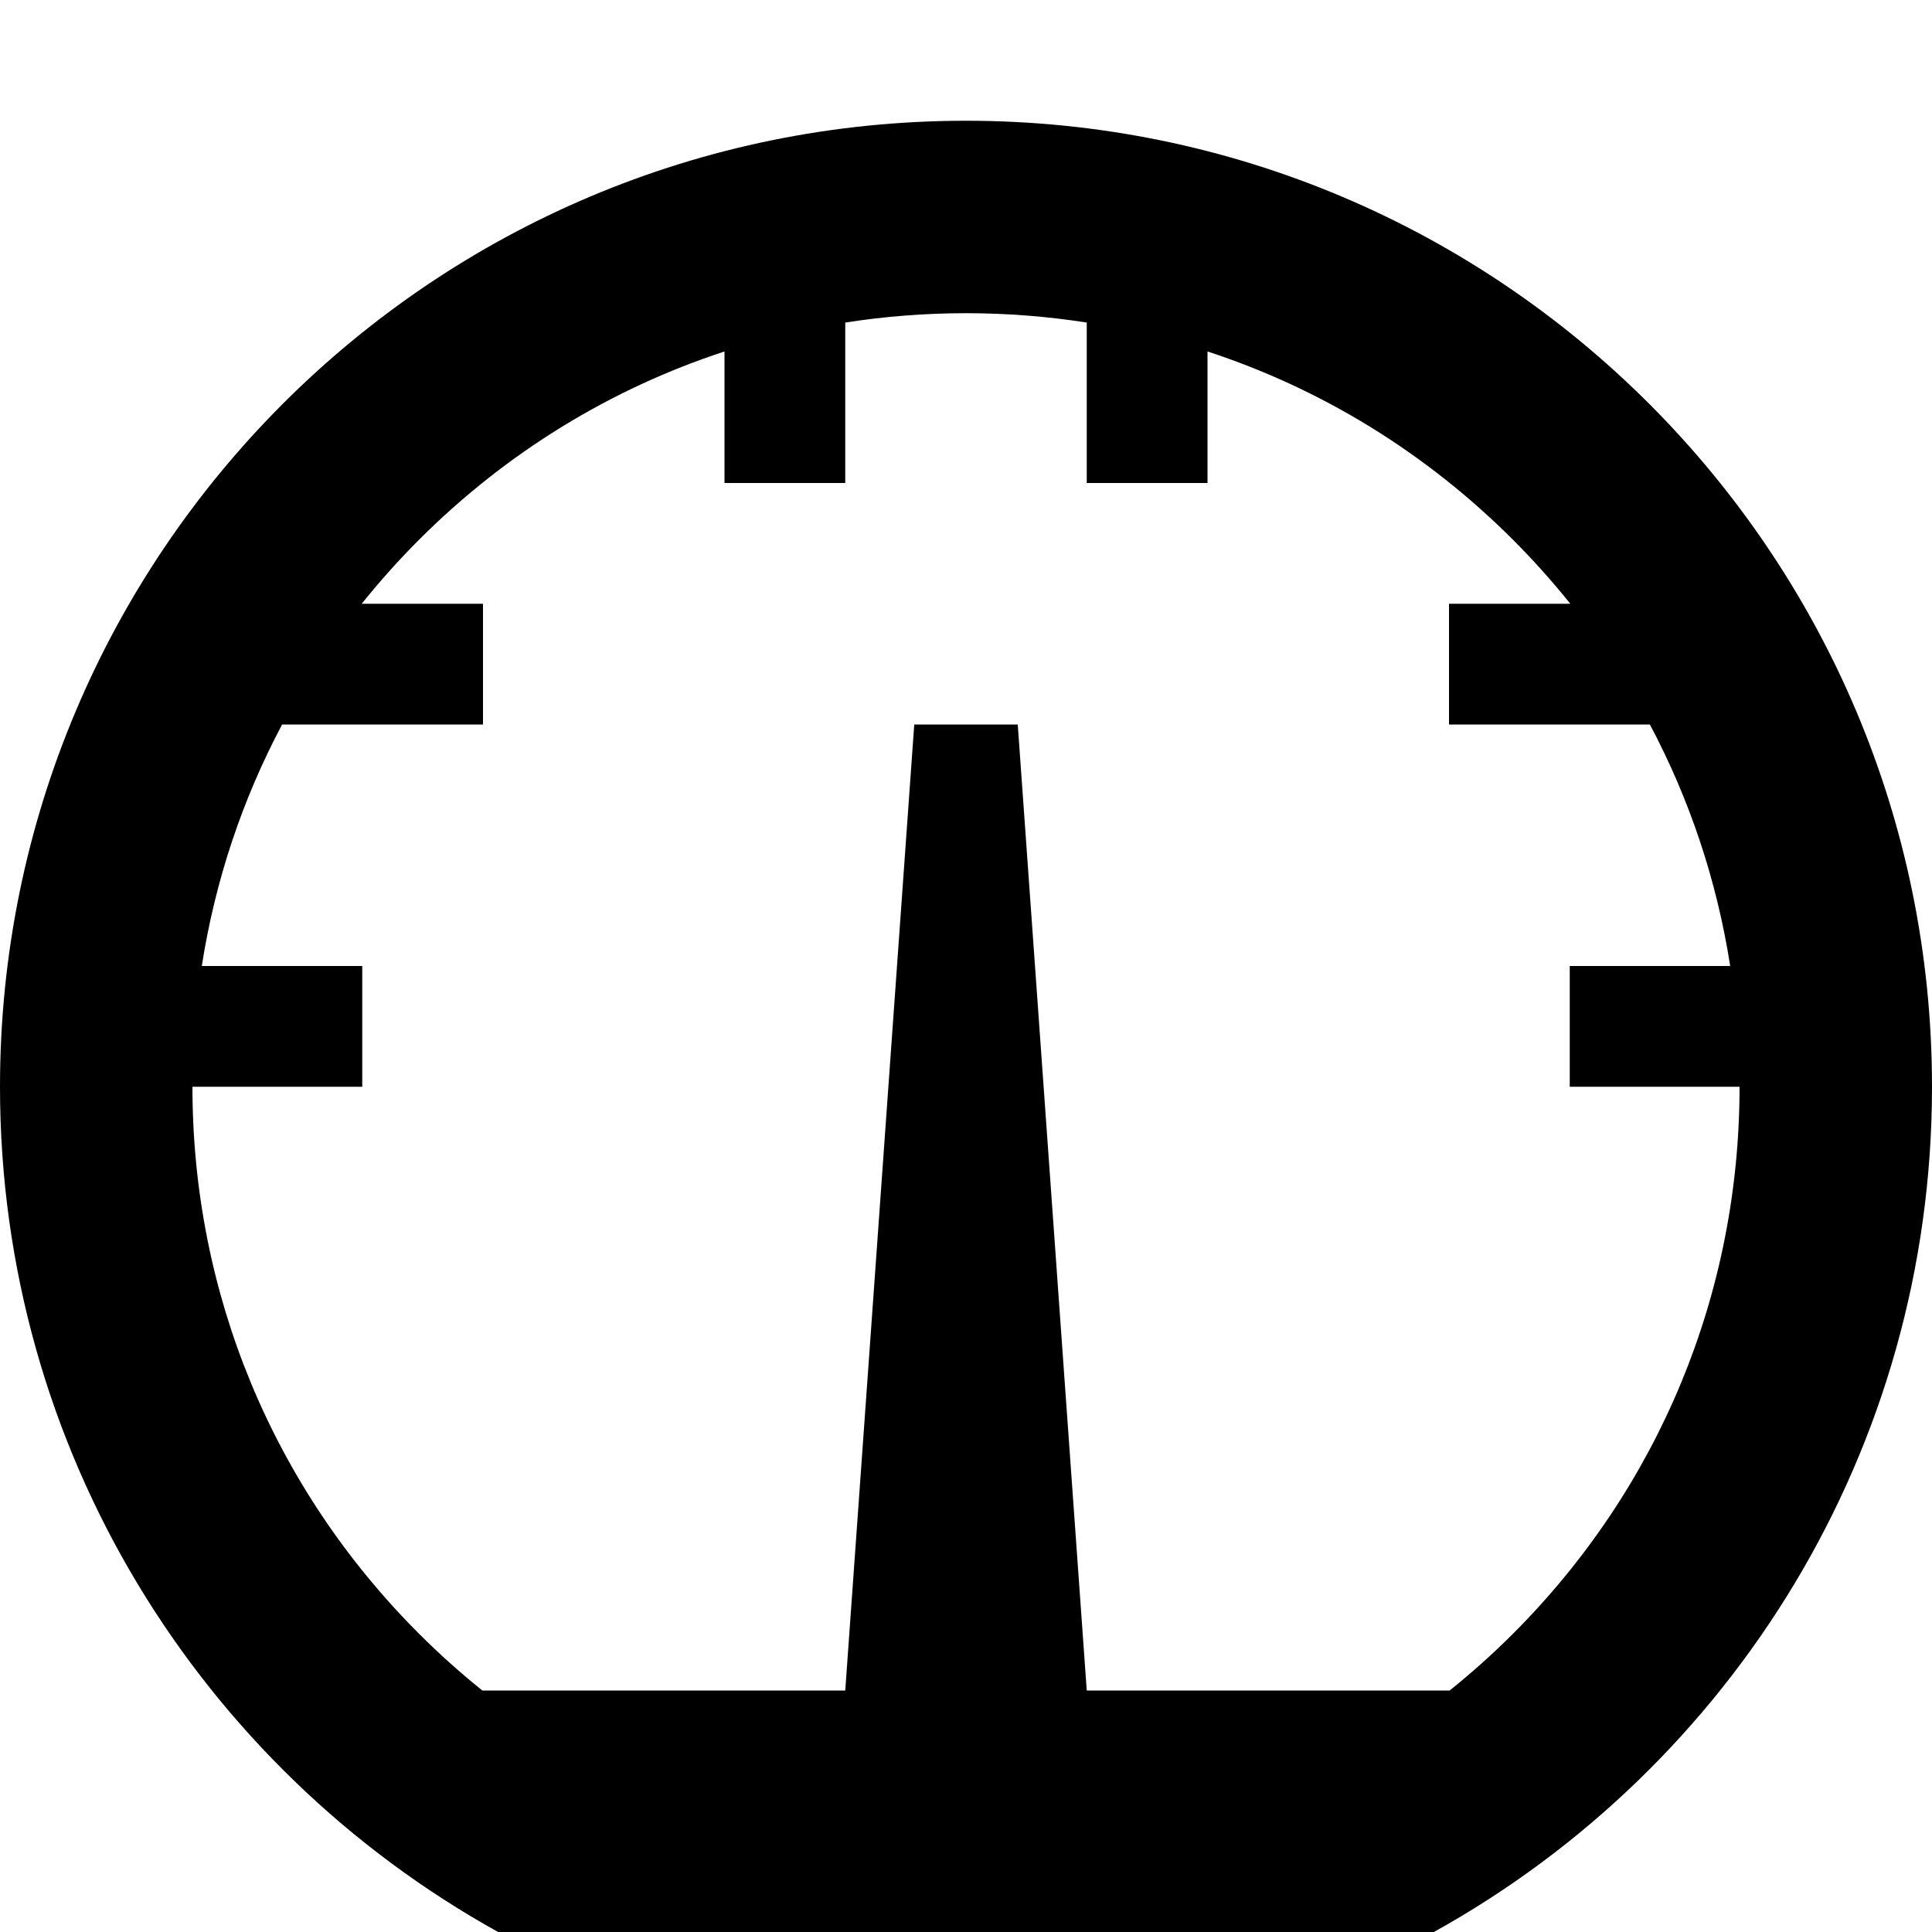
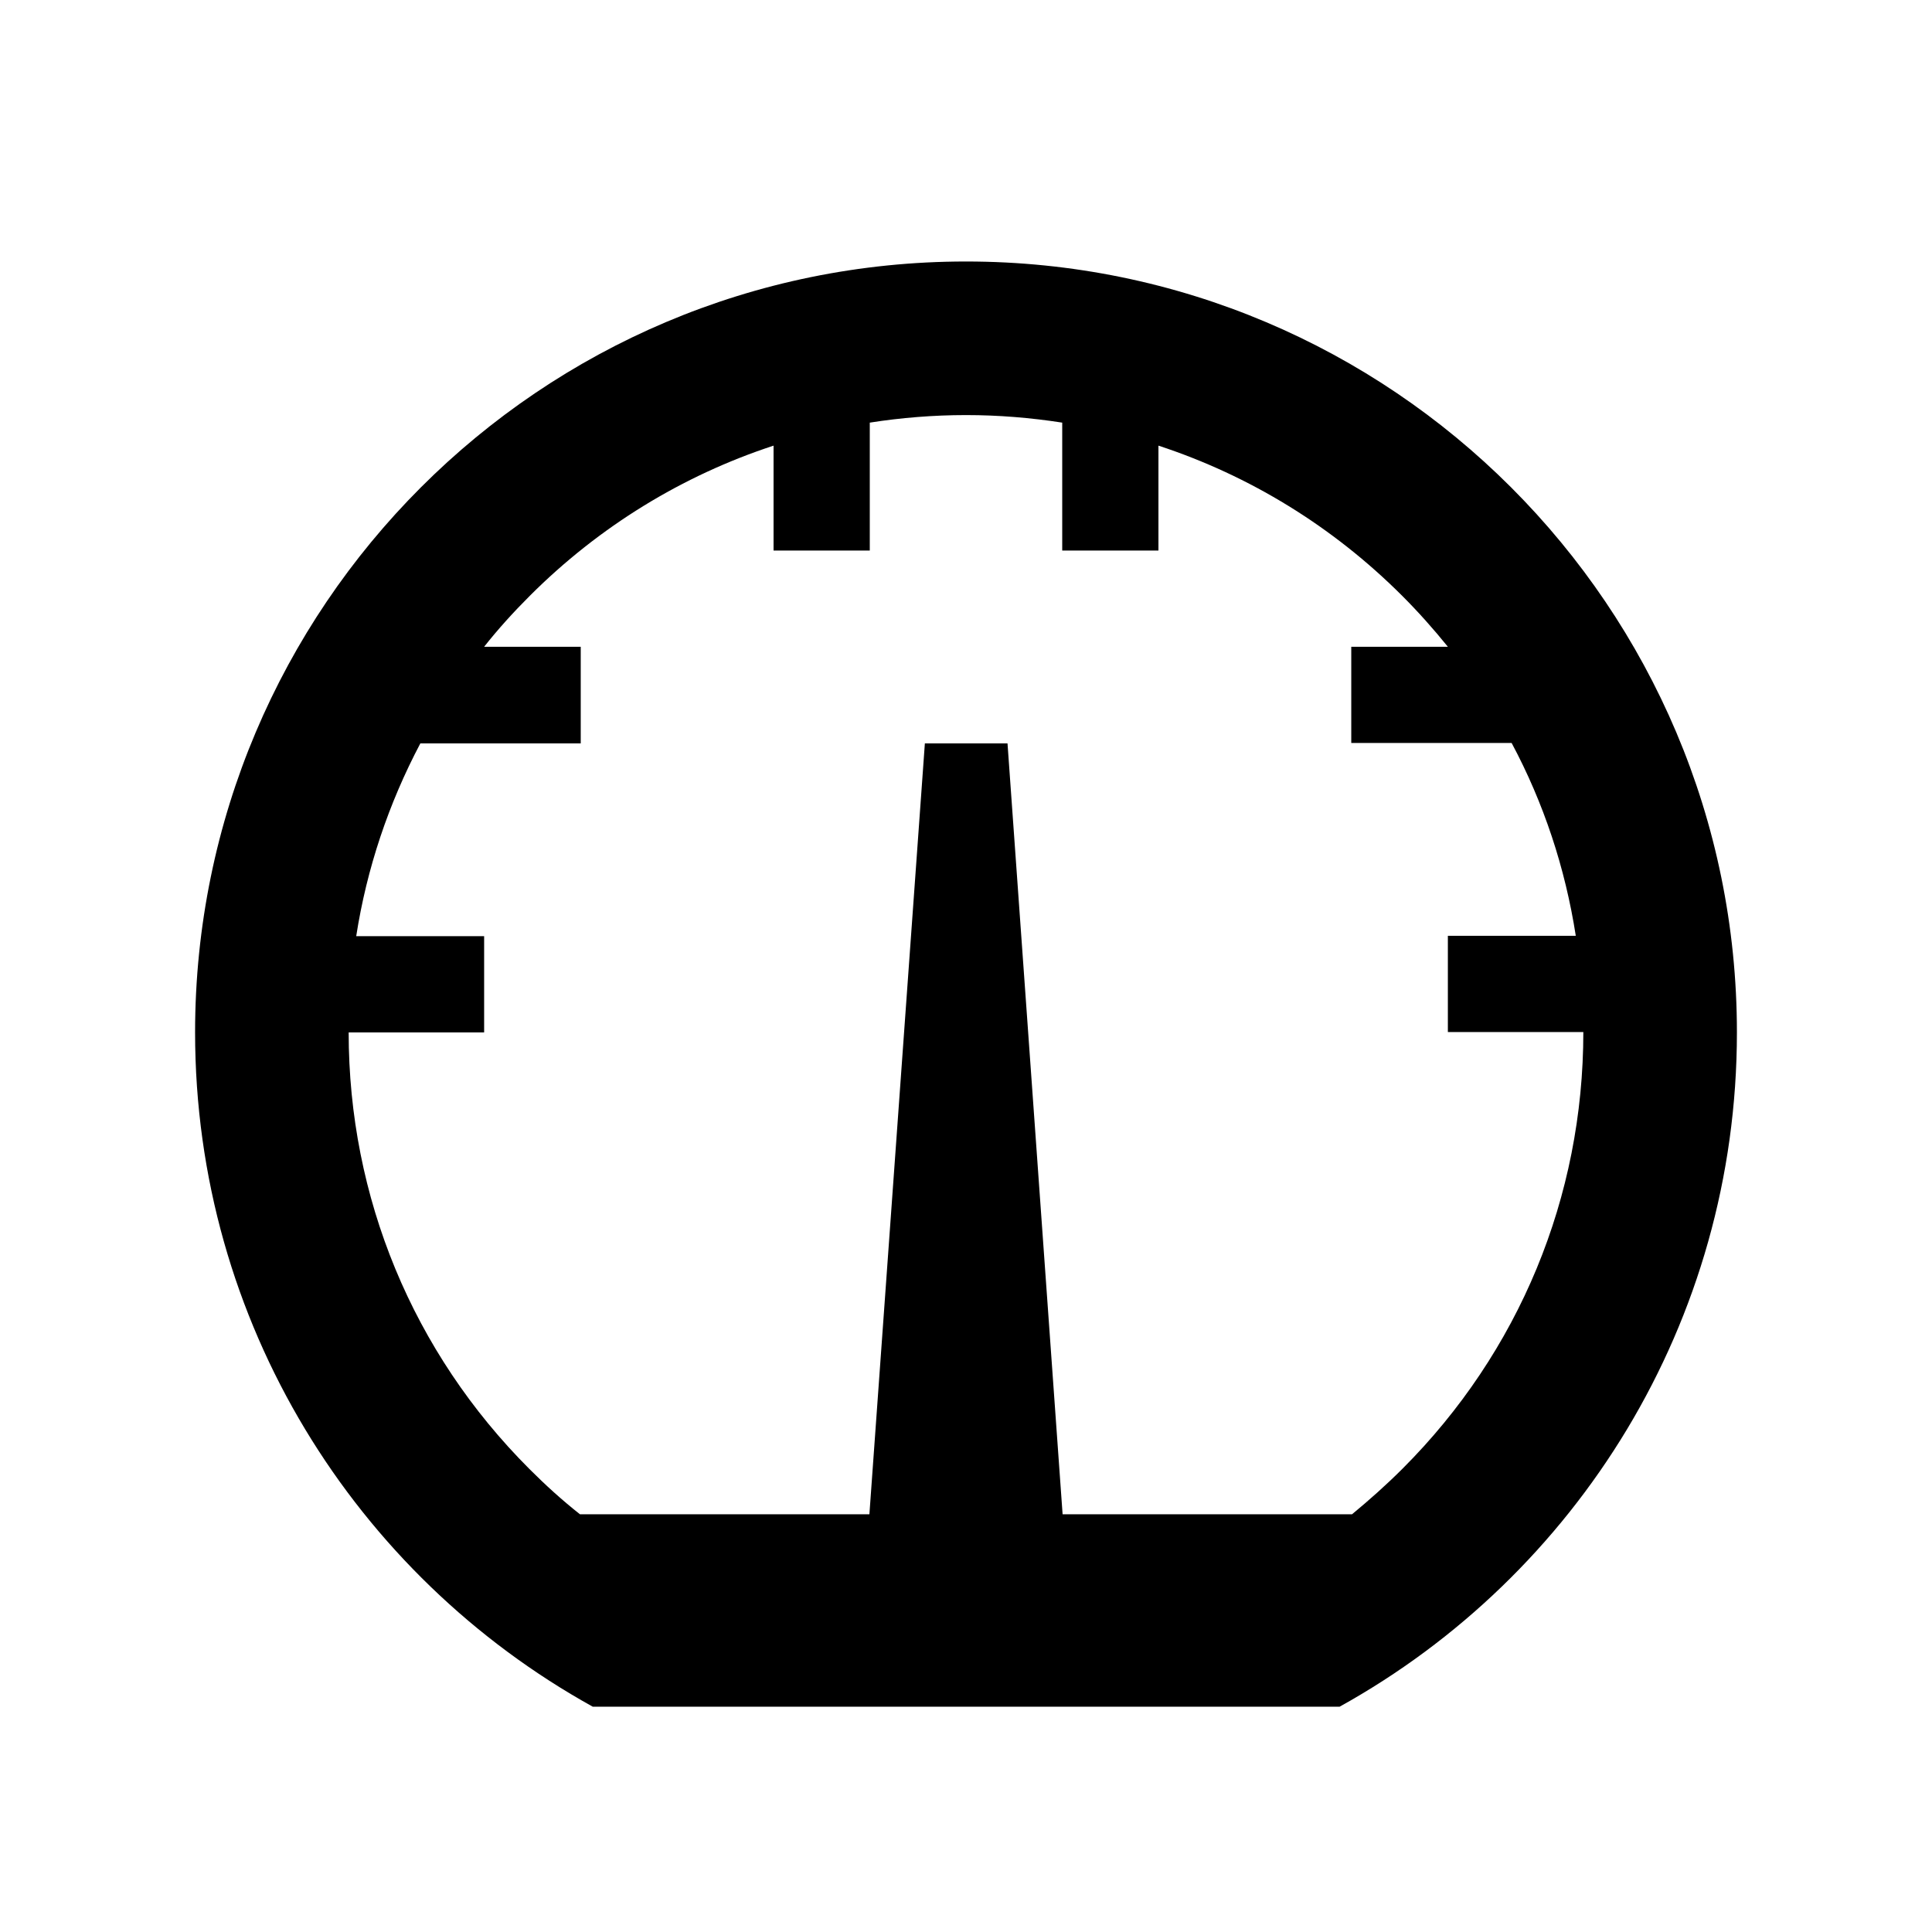
- <svg xmlns="http://www.w3.org/2000/svg" version="1.1" width="512" height="512" viewBox="0 0 512 512">
+ <svg xmlns="http://www.w3.org/2000/svg" version="1.1" id="Layer_1" x="0px" y="0px" viewBox="0 0 512 512" style="enable-background:new 0 0 512 512;" xml:space="preserve">
  <g id="icomoon-ignore">
</g>
-   <path d="M256 32c141.385 0 256 114.615 256 256 0 96.396-53.288 180.333-132.004 224h-247.992c-78.716-43.667-132.004-127.604-132.004-224 0-141.385 114.615-256 256-256zM400.957 432.957c38.719-38.72 60.043-90.199 60.043-144.957h-45v-32h42.519c-3.507-22.499-10.695-44.073-21.282-64h-53.237v-32h32.142c-4.719-5.881-9.776-11.548-15.185-16.957-23.111-23.11-50.77-40.019-80.957-49.899v34.856h-32v-42.52c-10.491-1.634-21.18-2.48-32-2.48s-21.509 0.845-32 2.48v42.52h-32v-34.856c-30.186 9.88-57.846 26.788-80.957 49.899-5.409 5.409-10.466 11.076-15.185 16.957h32.142v32h-53.238c-10.587 19.927-17.776 41.501-21.282 64h42.52v32h-45c0 54.758 21.324 106.237 60.043 144.957 5.355 5.355 10.962 10.364 16.78 15.043h96.177l18.286-256h27.428l18.286 256h96.177c5.818-4.679 11.426-9.689 16.78-15.043z" />
+   <path d="M256,69.3c112.8,0,204.3,91.5,204.3,204.3c0,76.9-42.5,143.9-105.3,178.7H157.1C94.3,417.5,51.7,350.5,51.7,273.6  C51.7,160.8,143.2,69.3,256,69.3z M371.7,389.2c30.9-30.9,47.9-72,47.9-115.7h-35.9V248h33.9c-2.8-18-8.5-35.2-17-51.1h-42.5v-25.5  h25.6c-3.8-4.7-7.8-9.2-12.1-13.5c-18.4-18.4-40.5-31.9-64.6-39.8v27.8h-25.5V112c-8.4-1.3-16.9-2-25.5-2c-8.6,0-17.2,0.7-25.5,2  v33.9h-25.5v-27.8c-24.1,7.9-46.2,21.4-64.6,39.8c-4.3,4.3-8.4,8.8-12.1,13.5h25.6V197h-42.5c-8.4,15.9-14.2,33.1-17,51.1h33.9v25.5  H92.4c0,43.7,17,84.8,47.9,115.7c4.3,4.3,8.7,8.3,13.4,12h76.7L245.1,197h21.9l14.6,204.3h76.7C362.9,397.5,367.4,393.5,371.7,389.2  z" />
</svg>
